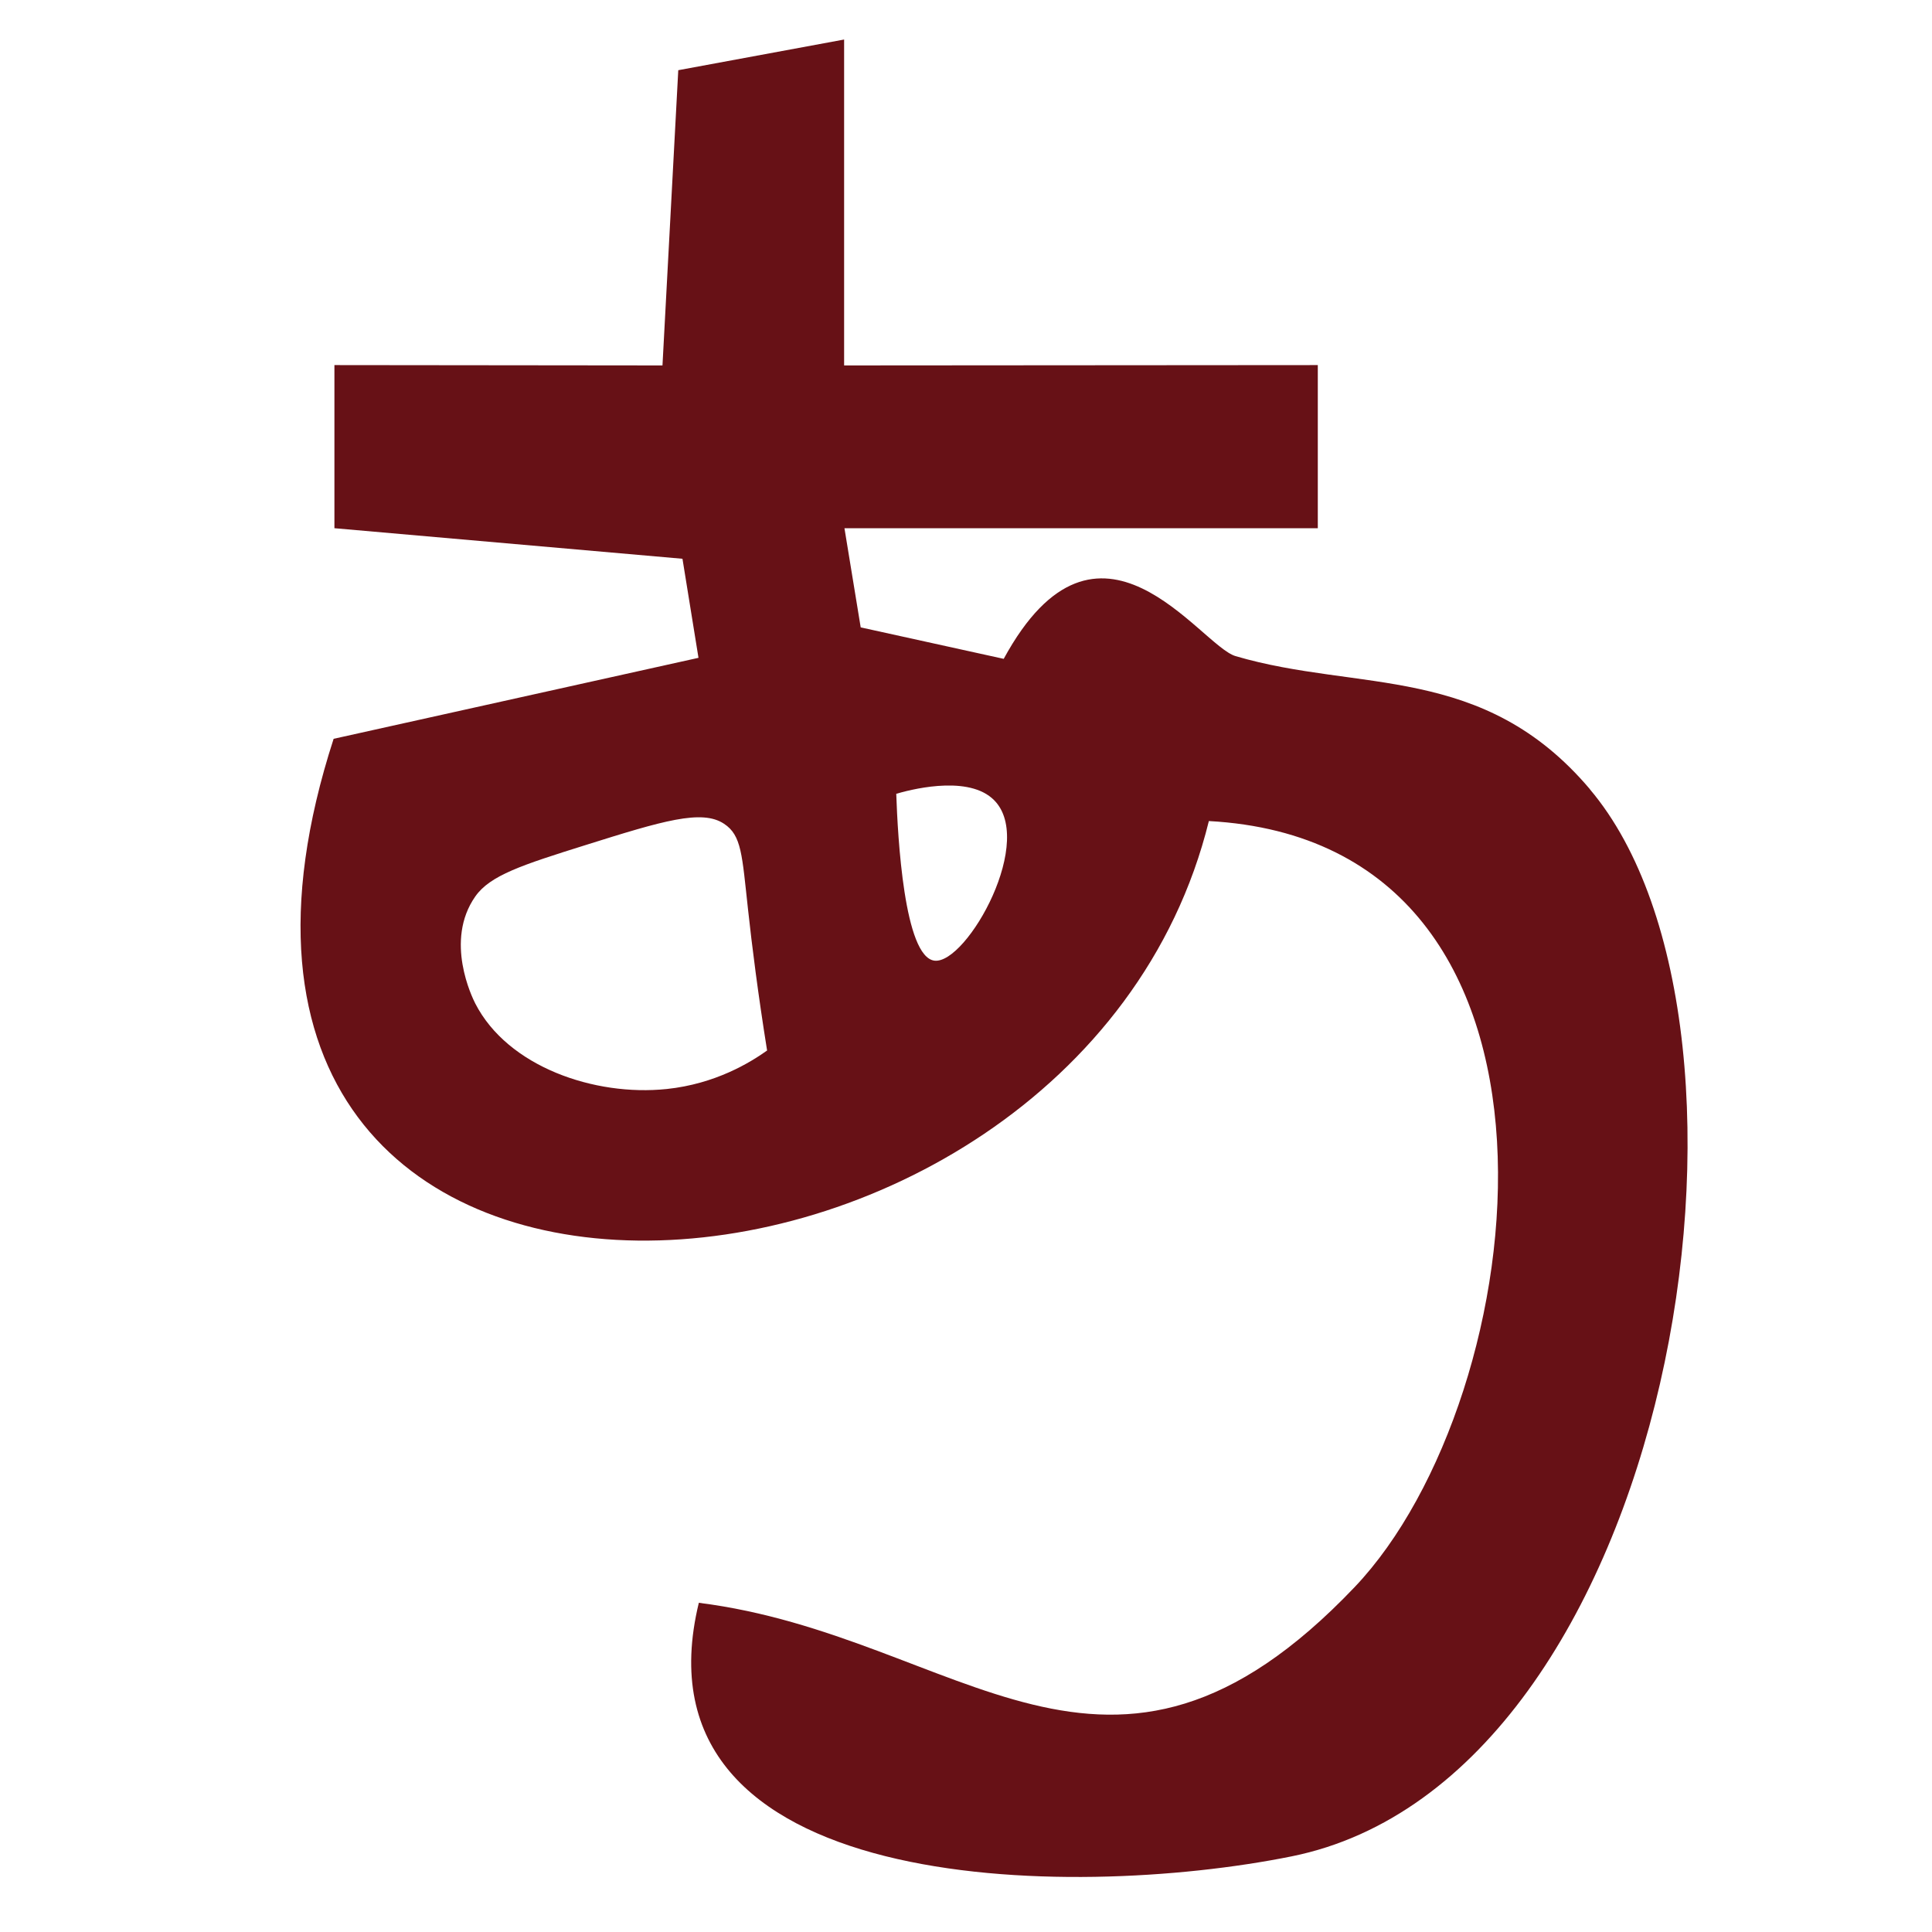
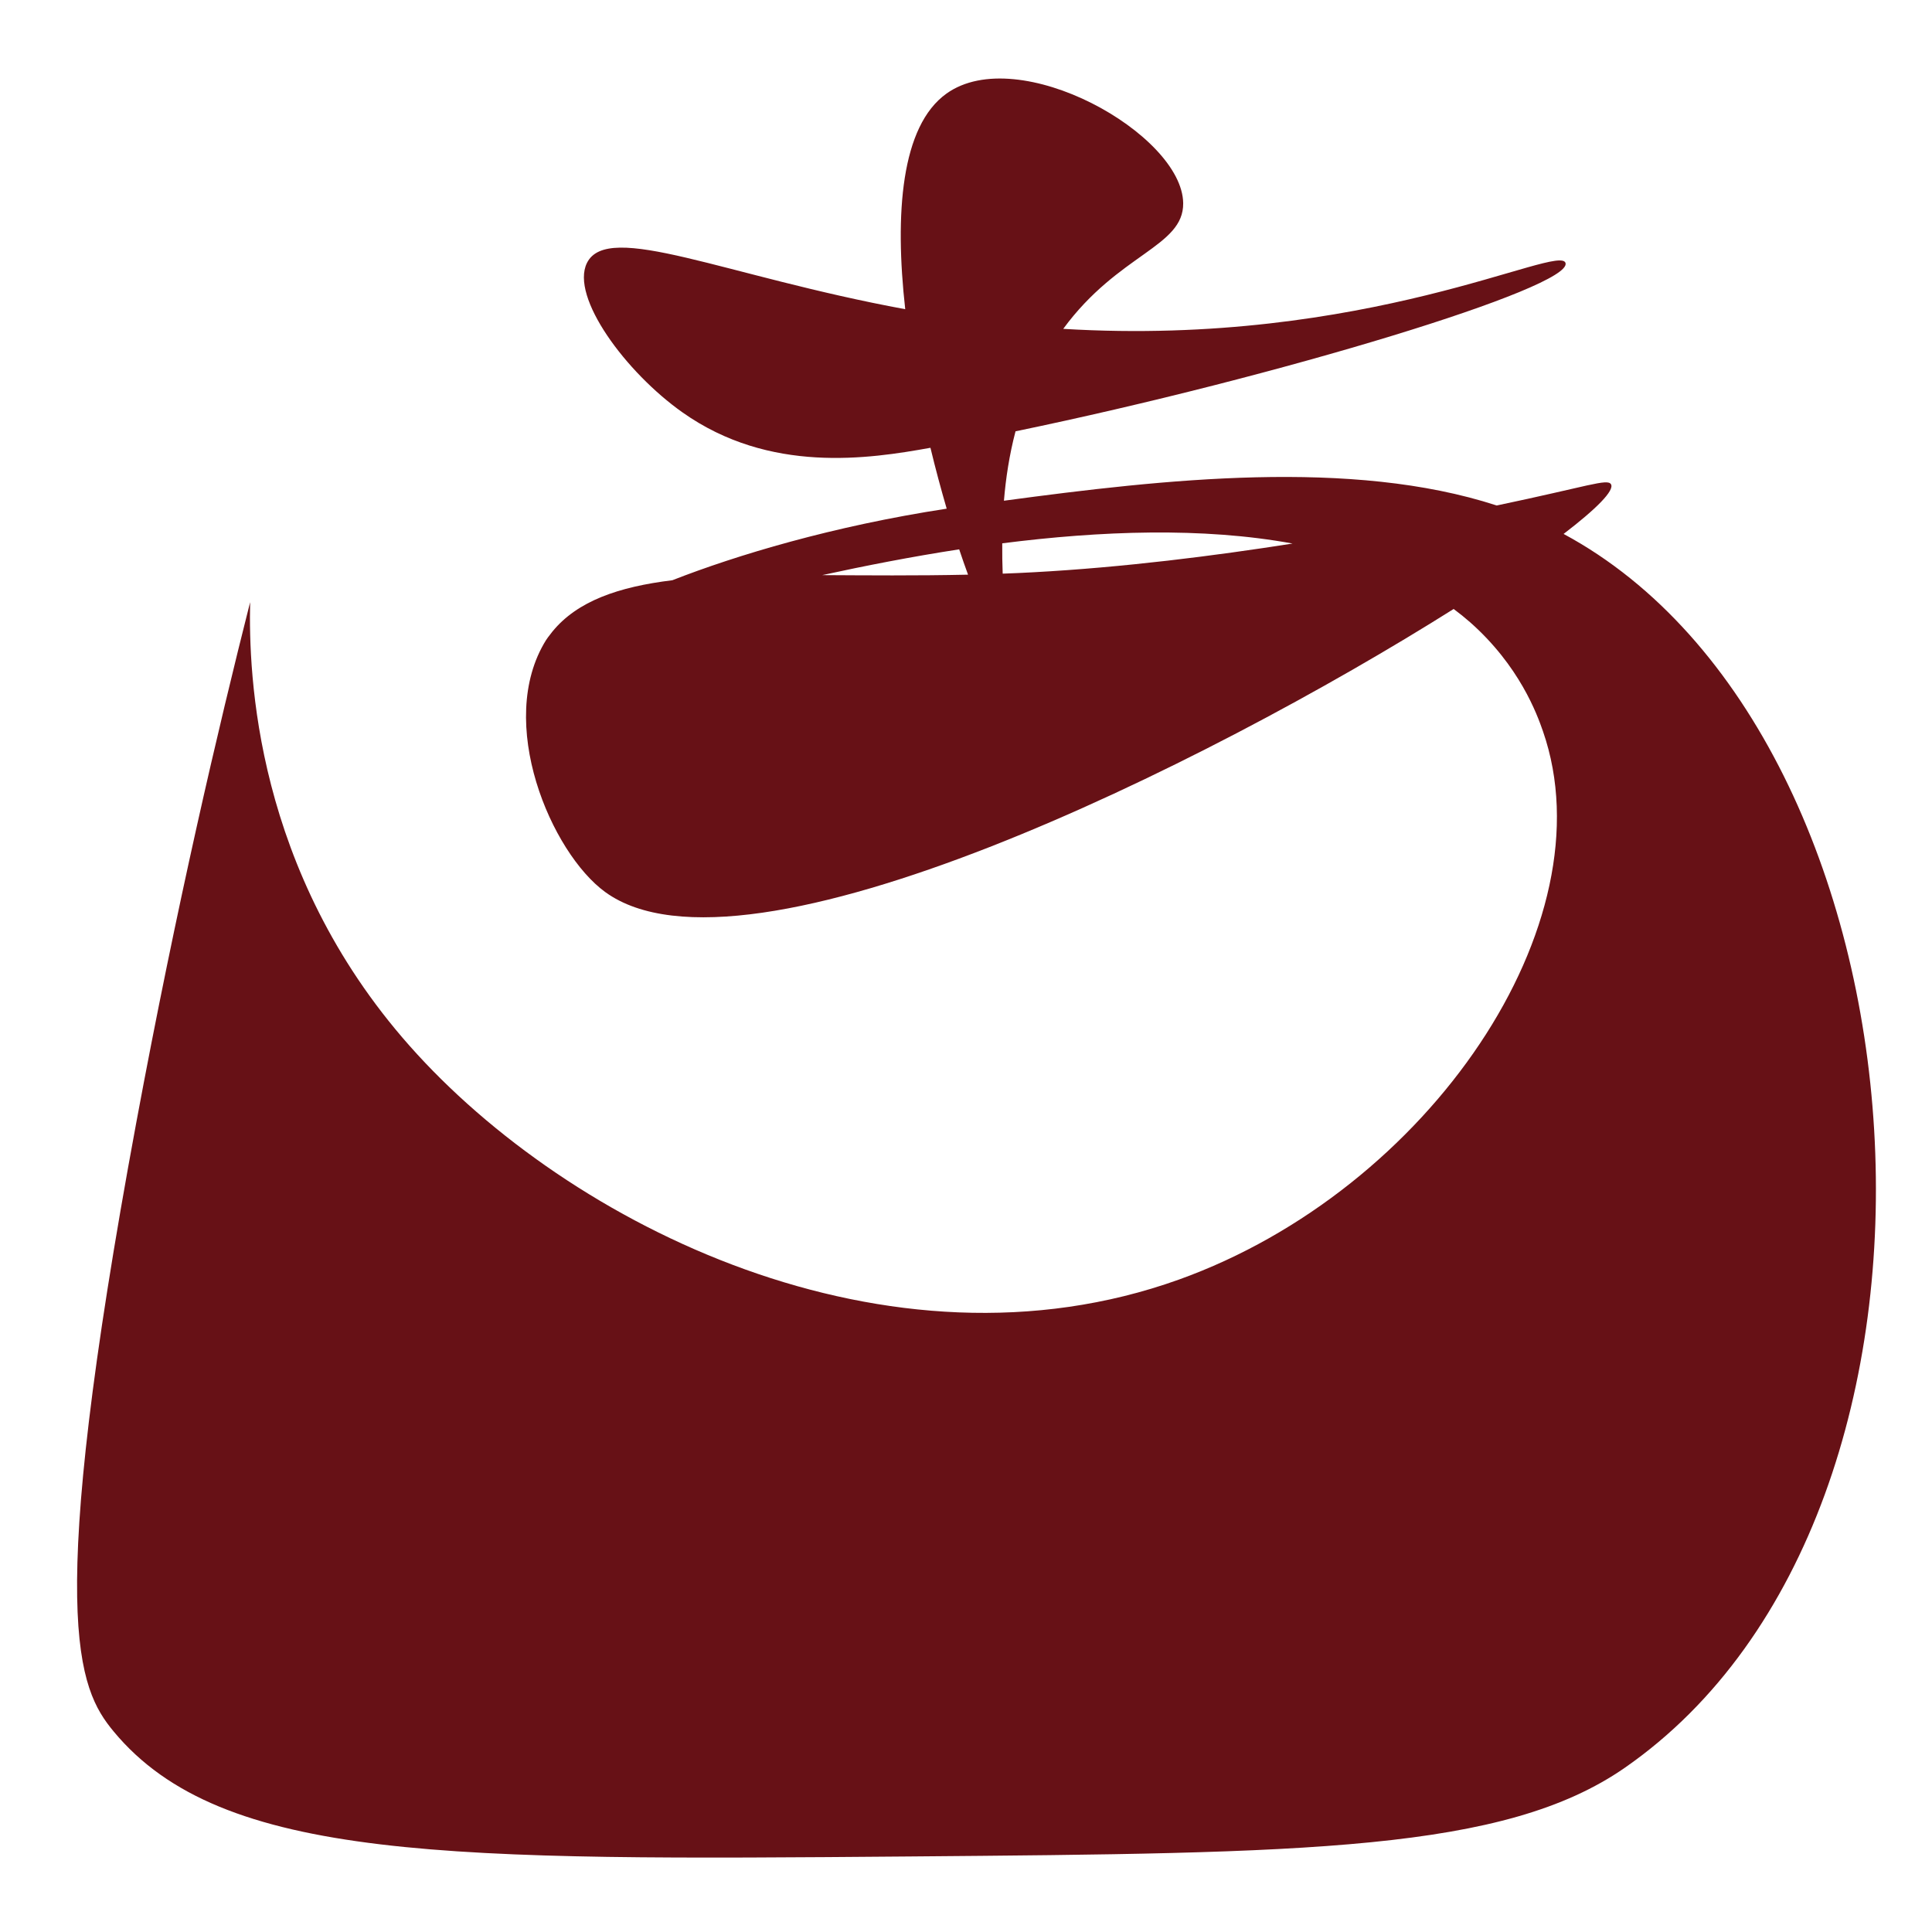
<svg xmlns="http://www.w3.org/2000/svg" id="_图层_1" data-name="图层 1" viewBox="0 0 170.08 170.08">
  <defs>
    <style>
      .cls-1 {
        fill: #671116;
      }
    </style>
  </defs>
-   <path class="cls-1" d="M139.97,69.48c-9.42-11.13-20.33-8.52-31.2-11.72-3.13-.92-12.07-15.08-20.41.24l-12.59-2.77-1.43-8.73h41.67s0-14.36,0-14.36l-41.7.03V3.48s-14.6,2.7-14.6,2.7l-1.39,25.99-28.88-.03v14.36l30.64,2.69,1.41,8.72-32.12,7.13c-19.55,60.33,65.26,55.05,77.05,7.24,34.63,1.88,28.73,50.73,12.84,67.43-21.73,22.83-34.67,4.29-57.74,1.39-6.25,25.74,32.58,26.28,52.19,22.32,33.61-6.79,44.1-72.84,26.25-93.94ZM58.68,95.87c-6.33.66-13.98-1.95-16.84-7.53-.26-.51-2.73-5.52,0-9.42,1.3-1.86,4.11-2.77,9.69-4.52,6.81-2.14,10.26-3.18,12.21-1.88,1.55,1.02,1.58,2.72,2.11,7.53.35,3.22.88,7.44,1.68,12.43-1.49,1.06-4.55,2.94-8.84,3.39ZM82.27,84.57c-2.68-.31-3.24-10.92-3.37-14.69.96-.28,6.02-1.69,8.42.38,4.07,3.5-2.21,14.64-5.05,14.31Z" />
+   <path class="cls-1" d="M137.64,47.01c2.93-2.24,4.5-3.84,4.18-4.38-.31-.52-2.04.19-10.06,1.87-12.78-4.16-29.25-2.32-43.38-.42.16-1.95.47-4.02,1.02-6.11,23.18-4.8,48.99-12.66,48.42-14.81-.48-1.79-17.46,7.41-44.22,5.79,4.87-6.64,10.6-7.21,10.56-11.06-.07-6.08-14.48-14.2-20.84-9.65-4,2.86-4.57,10.57-3.63,18.98-15.89-2.93-26.18-7.8-28.02-4.07-1.48,3,3.43,9.64,8.42,13.16,7.67,5.42,16.39,4.09,21.82,3.11.45,1.87.94,3.68,1.43,5.36-10.05,1.54-18.5,4.09-24.15,6.3-4.74.58-8.36,1.83-10.56,4.52-.3.37-.53.7-.56.75-4.49,7.21.46,18.73,5.21,22.18,12.36,8.98,53-11.25,74.69-24.92.5.37.98.76,1.45,1.17,4.35,3.85,5.89,8.09,6.41,9.59,5.88,16.91-10.03,40.38-32.06,48.28-25.56,9.16-53.65-4.69-67.72-20.59-13.63-15.39-14.17-32.75-14.03-39.05-2.77,10.95-6.47,26.68-10.02,45.8-8.1,43.7-5.12,49.84-2,53.61,9.53,11.51,29.73,11.34,70.13,11.01,34.86-.29,52.29-.44,62.91-7.81,32.71-22.71,27.61-90.83-5.38-108.61ZM72.38,50.63c3.76-.82,7.84-1.62,12.06-2.27.26.79.53,1.54.78,2.23-4.58.1-8.88.06-12.84.04ZM90.93,50.38c-.9.05-1.78.09-2.66.12-.03-.82-.05-1.72-.04-2.67,8.64-1.1,17.63-1.44,25.56.02-6.87,1.08-14.88,2.1-22.85,2.53Z" />
</svg>
